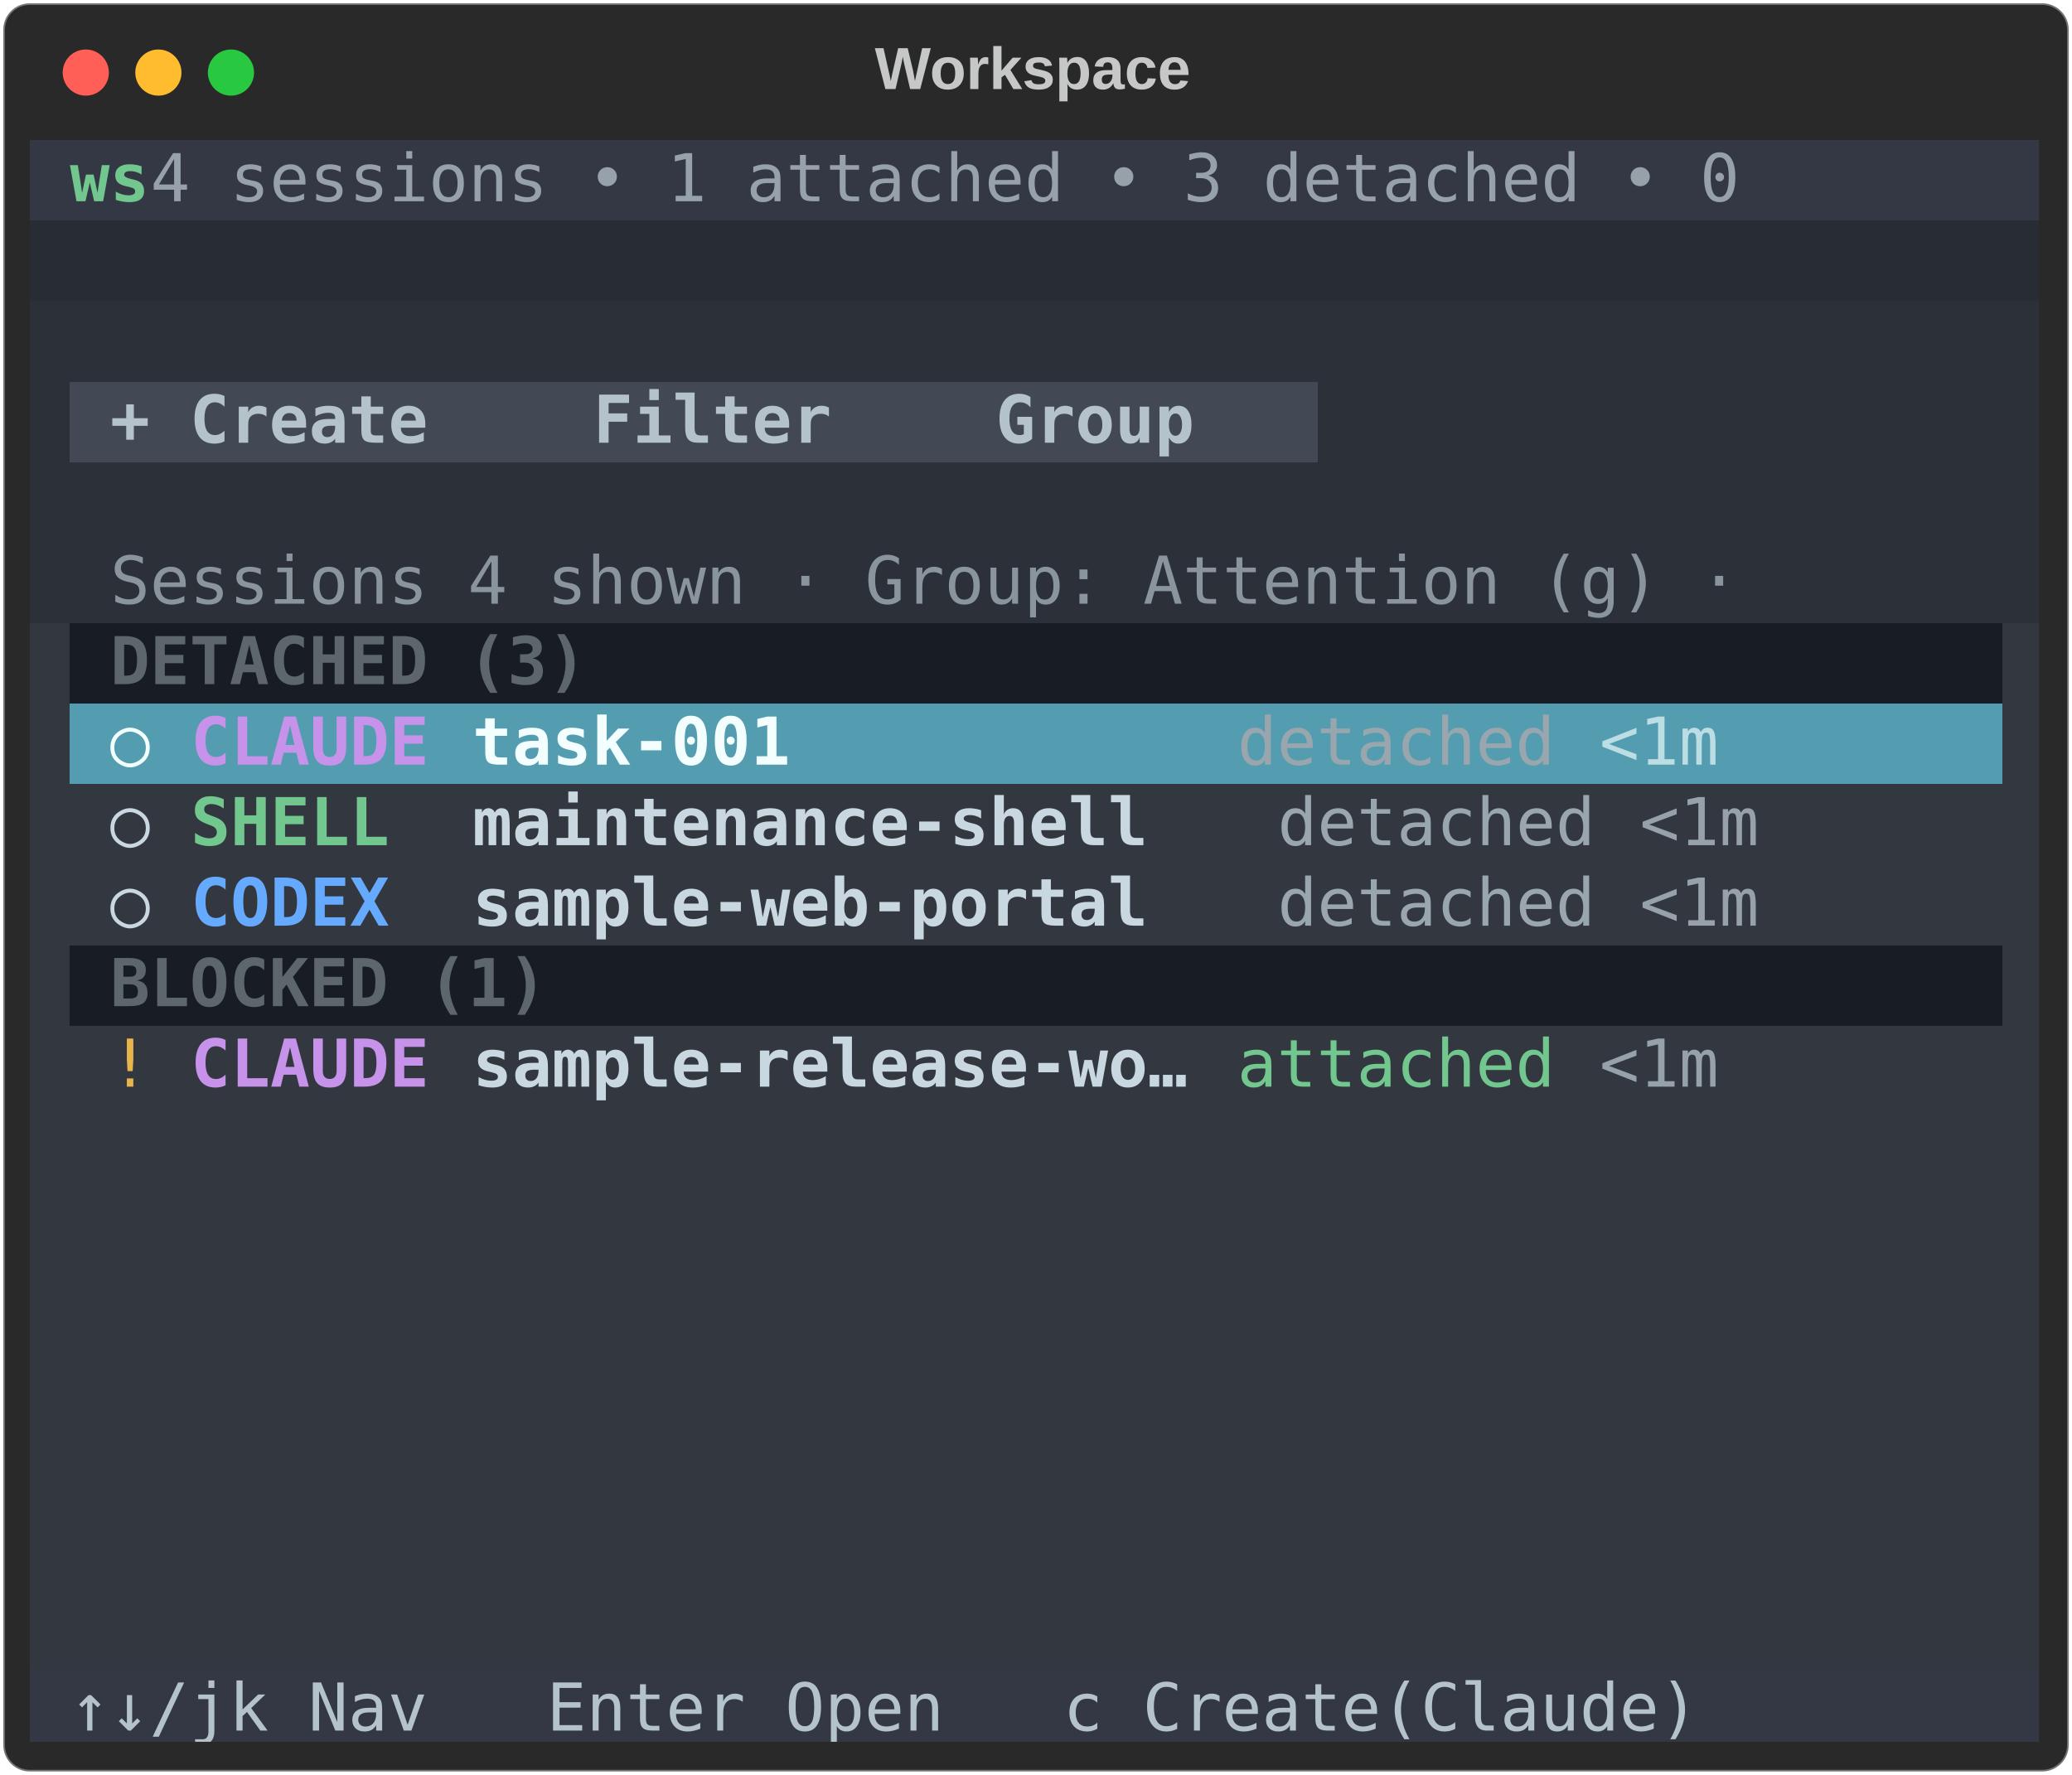
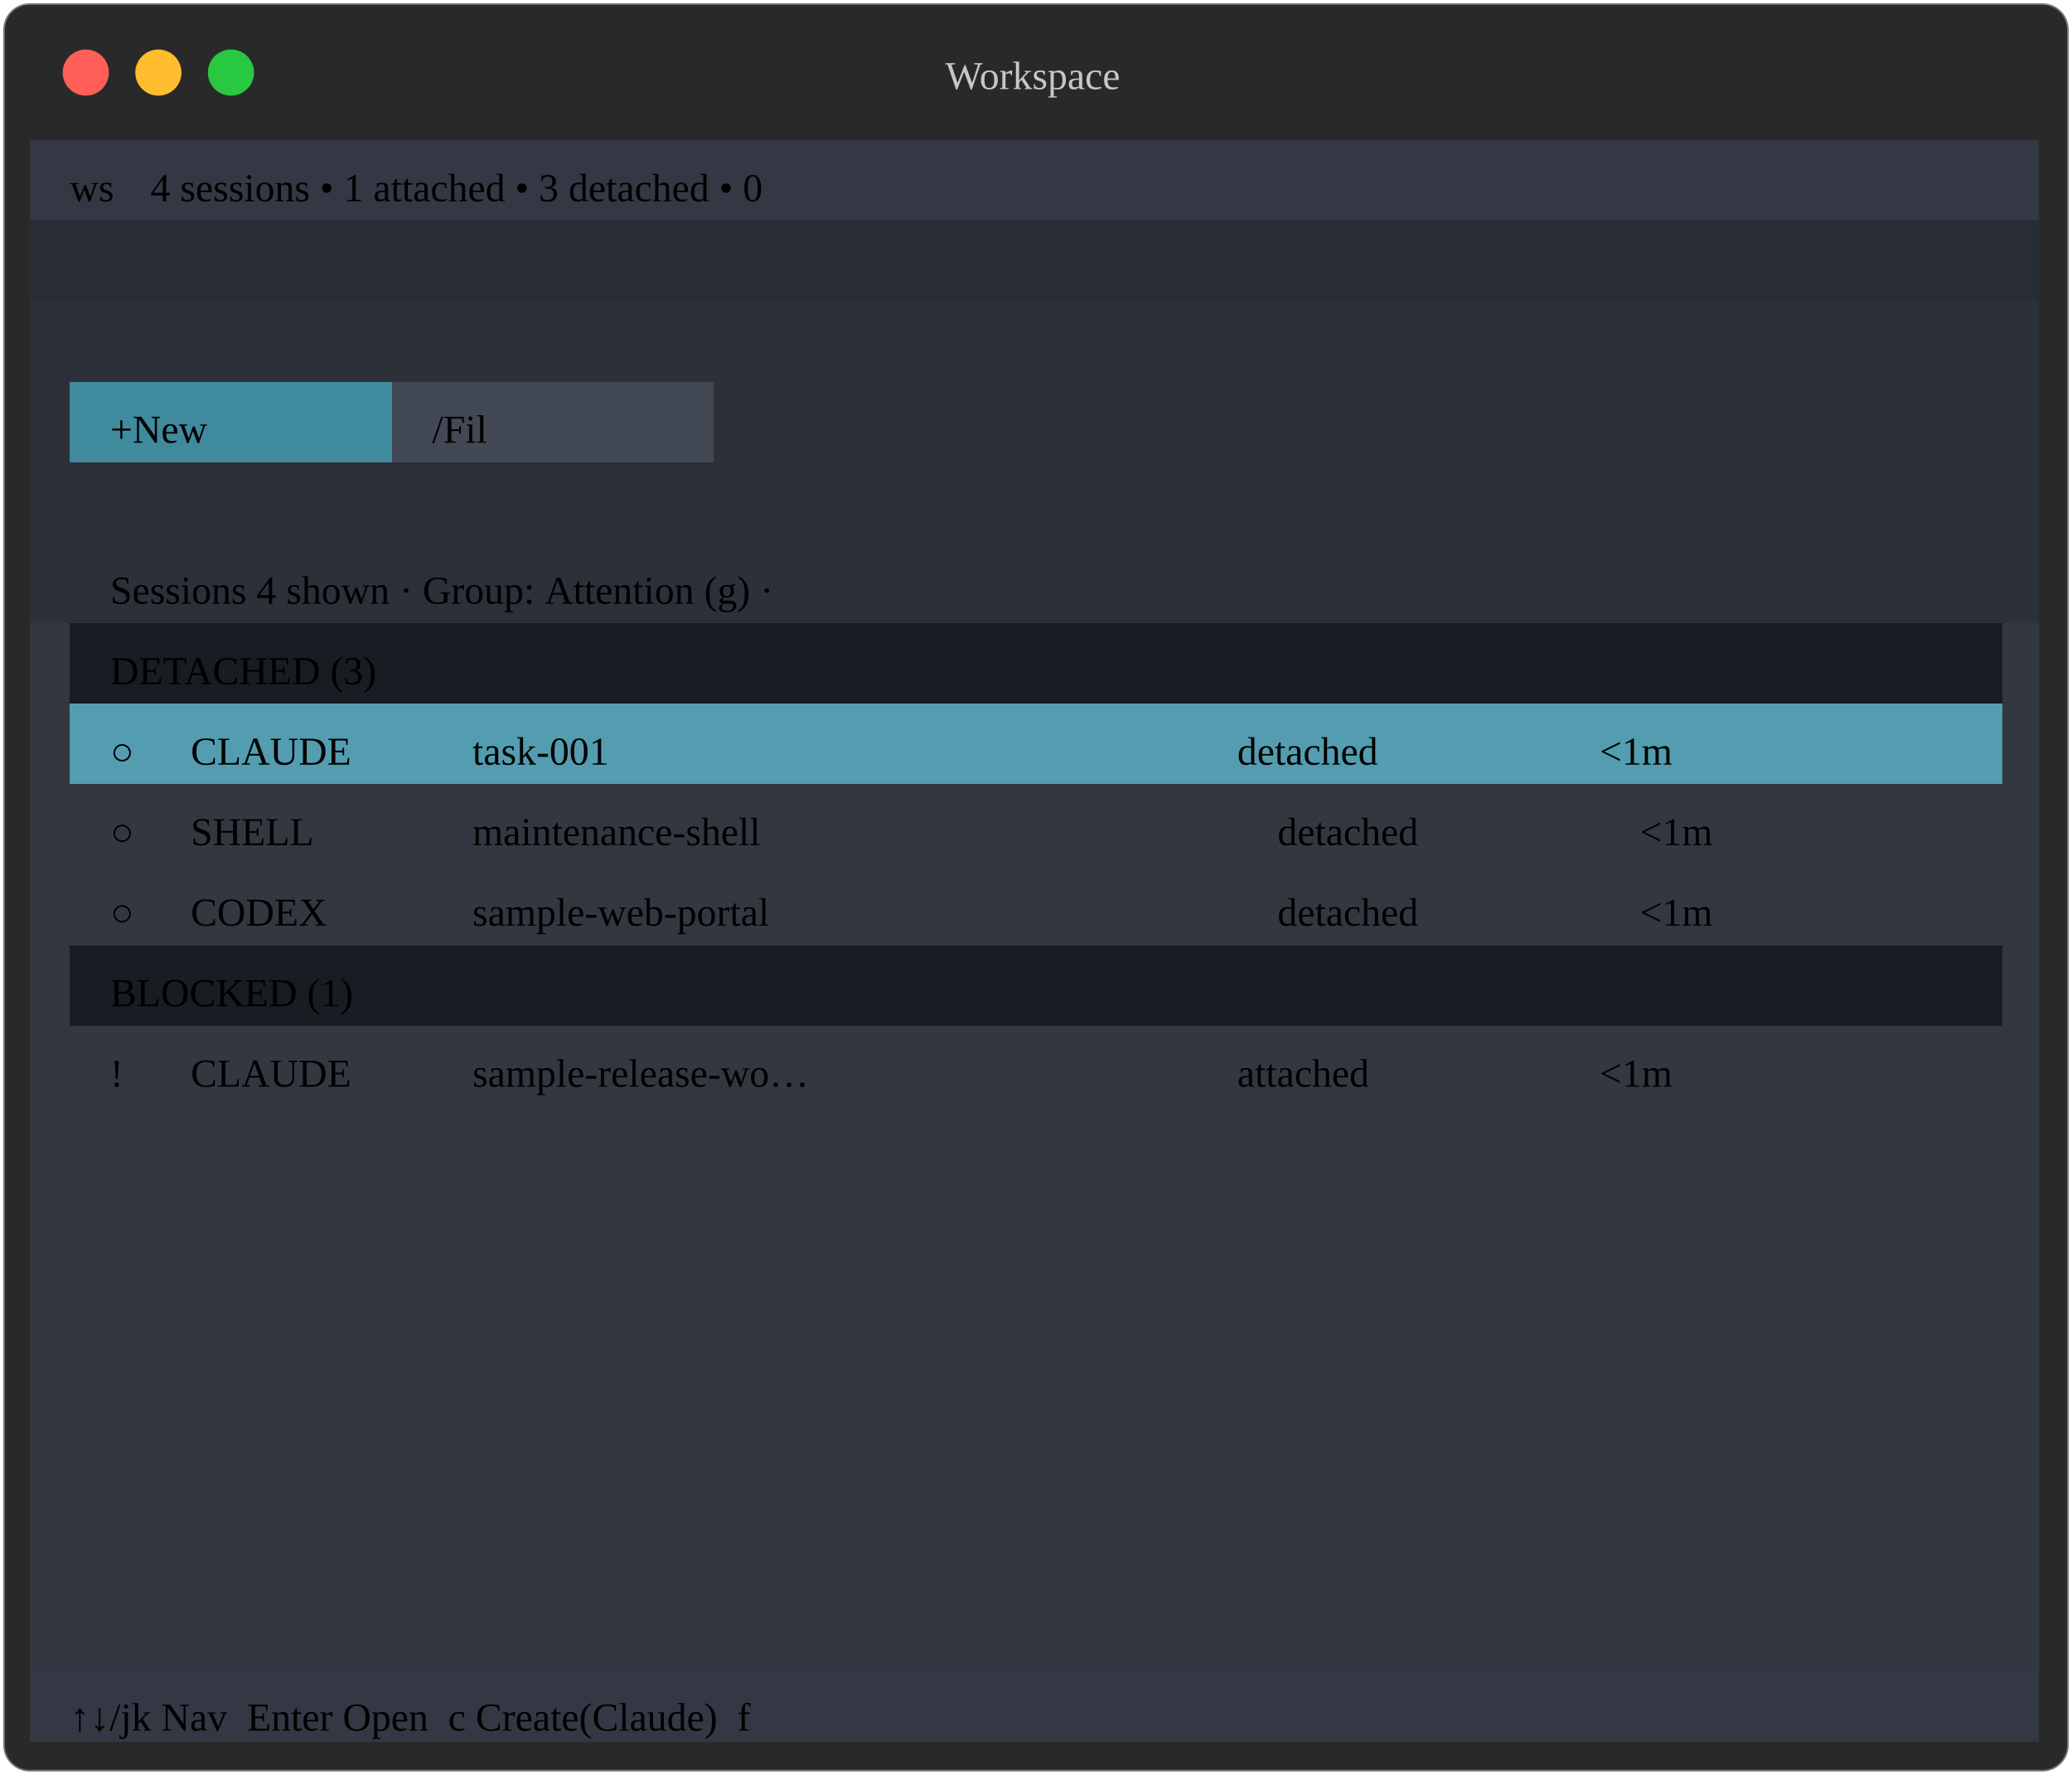
<svg xmlns="http://www.w3.org/2000/svg" class="rich-terminal" viewBox="0 0 628 538.0">
-   <style>
- 
-     @font-face {
-         font-family: "Fira Code";
-         src: local("FiraCode-Regular"),
-                 url("https://cdnjs.cloudflare.com/ajax/libs/firacode/6.2.0/woff2/FiraCode-Regular.woff2") format("woff2"),
-                 url("https://cdnjs.cloudflare.com/ajax/libs/firacode/6.2.0/woff/FiraCode-Regular.woff") format("woff");
-         font-style: normal;
-         font-weight: 400;
-     }
-     @font-face {
-         font-family: "Fira Code";
-         src: local("FiraCode-Bold"),
-                 url("https://cdnjs.cloudflare.com/ajax/libs/firacode/6.2.0/woff2/FiraCode-Bold.woff2") format("woff2"),
-                 url("https://cdnjs.cloudflare.com/ajax/libs/firacode/6.2.0/woff/FiraCode-Bold.woff") format("woff");
-         font-style: bold;
-         font-weight: 700;
-     }
- 
-     .terminal-matrix {
-         font-family: Fira Code, monospace;
-         font-size: 20px;
-         line-height: 24.4px;
-         font-variant-east-asian: full-width;
-     }
- 
-     .terminal-title {
-         font-size: 18px;
-         font-weight: bold;
-         font-family: arial;
-     }
- 
-     .terminal-r1 { fill: #c5c8c6 }
- .terminal-r2 { fill: #72c78e;font-weight: bold }
- .terminal-r3 { fill: #96a1aa }
- .terminal-r4 { fill: #b4c3ca;font-weight: bold }
- .terminal-r5 { fill: #8a949c }
- .terminal-r6 { fill: #828c94 }
- .terminal-r7 { fill: #5d656d;font-weight: bold }
- .terminal-r8 { fill: #f3ffff }
- .terminal-r9 { fill: #c792ea;font-weight: bold }
- .terminal-r10 { fill: #f3ffff;font-weight: bold }
- .terminal-r11 { fill: #9aa6ad }
- .terminal-r12 { fill: #bcdde4 }
- .terminal-r13 { fill: #c9d8e0 }
- .terminal-r14 { fill: #c9d8e0;font-weight: bold }
- .terminal-r15 { fill: #96a1a9 }
- .terminal-r16 { fill: #66aaff;font-weight: bold }
- .terminal-r17 { fill: #e8b44c }
- .terminal-r18 { fill: #72c78e }
- .terminal-r19 { fill: #b4c3ca }
-     </style>
+   <style />
  <defs>
    <clipPath id="terminal-clip-terminal">
      <rect x="0" y="0" width="609.0" height="487.0" />
    </clipPath>
    <clipPath id="terminal-line-0">
      <rect x="0" y="1.5" width="610" height="24.65" />
    </clipPath>
    <clipPath id="terminal-line-1">
      <rect x="0" y="25.9" width="610" height="24.65" />
    </clipPath>
    <clipPath id="terminal-line-2">
      <rect x="0" y="50.3" width="610" height="24.65" />
    </clipPath>
    <clipPath id="terminal-line-3">
      <rect x="0" y="74.7" width="610" height="24.65" />
    </clipPath>
    <clipPath id="terminal-line-4">
      <rect x="0" y="99.1" width="610" height="24.65" />
    </clipPath>
    <clipPath id="terminal-line-5">
      <rect x="0" y="123.5" width="610" height="24.65" />
    </clipPath>
    <clipPath id="terminal-line-6">
      <rect x="0" y="147.9" width="610" height="24.65" />
    </clipPath>
    <clipPath id="terminal-line-7">
      <rect x="0" y="172.3" width="610" height="24.65" />
    </clipPath>
    <clipPath id="terminal-line-8">
      <rect x="0" y="196.7" width="610" height="24.65" />
    </clipPath>
    <clipPath id="terminal-line-9">
      <rect x="0" y="221.1" width="610" height="24.65" />
    </clipPath>
    <clipPath id="terminal-line-10">
      <rect x="0" y="245.5" width="610" height="24.65" />
    </clipPath>
    <clipPath id="terminal-line-11">
      <rect x="0" y="269.9" width="610" height="24.65" />
    </clipPath>
    <clipPath id="terminal-line-12">
      <rect x="0" y="294.3" width="610" height="24.65" />
    </clipPath>
    <clipPath id="terminal-line-13">
      <rect x="0" y="318.7" width="610" height="24.65" />
    </clipPath>
    <clipPath id="terminal-line-14">
      <rect x="0" y="343.1" width="610" height="24.65" />
    </clipPath>
    <clipPath id="terminal-line-15">
      <rect x="0" y="367.5" width="610" height="24.65" />
    </clipPath>
    <clipPath id="terminal-line-16">
      <rect x="0" y="391.9" width="610" height="24.65" />
    </clipPath>
    <clipPath id="terminal-line-17">
      <rect x="0" y="416.3" width="610" height="24.65" />
    </clipPath>
    <clipPath id="terminal-line-18">
      <rect x="0" y="440.7" width="610" height="24.65" />
    </clipPath>
  </defs>
  <rect fill="#292929" stroke="rgba(255,255,255,0.35)" stroke-width="1" x="1" y="1" width="626" height="536" rx="8" />
  <text class="terminal-title" fill="#c5c8c6" text-anchor="middle" x="313" y="27">Workspace</text>
  <g transform="translate(26,22)">
    <circle cx="0" cy="0" r="7" fill="#ff5f57" />
    <circle cx="22" cy="0" r="7" fill="#febc2e" />
    <circle cx="44" cy="0" r="7" fill="#28c840" />
  </g>
  <g transform="translate(9, 41)" clip-path="url(#terminal-clip-terminal)">
    <rect fill="#333844" x="0" y="1.5" width="12.2" height="24.65" shape-rendering="crispEdges" />
    <rect fill="#333844" x="12.2" y="1.5" width="24.4" height="24.65" shape-rendering="crispEdges" />
    <rect fill="#333844" x="36.6" y="1.5" width="512.4" height="24.65" shape-rendering="crispEdges" />
    <rect fill="#333844" x="549" y="1.5" width="61" height="24.65" shape-rendering="crispEdges" />
    <rect fill="#282c34" x="0" y="25.9" width="610" height="24.65" shape-rendering="crispEdges" />
    <rect fill="#2c3038" x="0" y="50.3" width="610" height="24.65" shape-rendering="crispEdges" />
    <rect fill="#2c3038" x="0" y="74.7" width="12.2" height="24.65" shape-rendering="crispEdges" />
-     <rect fill="#434855" x="12.2" y="74.7" width="12.2" height="24.65" shape-rendering="crispEdges" />
-     <rect fill="#434855" x="24.4" y="74.7" width="122" height="24.65" shape-rendering="crispEdges" />
-     <rect fill="#434855" x="146.4" y="74.7" width="24.4" height="24.65" shape-rendering="crispEdges" />
-     <rect fill="#434855" x="170.8" y="74.7" width="97.6" height="24.65" shape-rendering="crispEdges" />
-     <rect fill="#434855" x="268.4" y="74.7" width="24.4" height="24.65" shape-rendering="crispEdges" />
-     <rect fill="#434855" x="292.8" y="74.7" width="85.4" height="24.65" shape-rendering="crispEdges" />
-     <rect fill="#434855" x="378.2" y="74.7" width="12.2" height="24.65" shape-rendering="crispEdges" />
-     <rect fill="#2c3038" x="390.4" y="74.7" width="219.6" height="24.65" shape-rendering="crispEdges" />
+     <rect fill="#3f8a9d" x="12.2" y="74.7" width="12.2" height="24.65" shape-rendering="crispEdges" />
+     <rect fill="#3f8a9d" x="24.4" y="74.7" width="73.2" height="24.65" shape-rendering="crispEdges" />
+     <rect fill="#3f8a9d" x="97.6" y="74.7" width="12.2" height="24.65" shape-rendering="crispEdges" />
+     <rect fill="#434855" x="109.8" y="74.7" width="12.2" height="24.65" shape-rendering="crispEdges" />
+     <rect fill="#434855" x="122" y="74.7" width="73.2" height="24.65" shape-rendering="crispEdges" />
+     <rect fill="#434855" x="195.2" y="74.7" width="12.2" height="24.65" shape-rendering="crispEdges" />
+     <rect fill="#2c3038" x="207.4" y="74.7" width="402.6" height="24.65" shape-rendering="crispEdges" />
    <rect fill="#2c3038" x="0" y="99.1" width="610" height="24.65" shape-rendering="crispEdges" />
    <rect fill="#2c3038" x="0" y="123.5" width="24.4" height="24.65" shape-rendering="crispEdges" />
    <rect fill="#2c3038" x="24.4" y="123.5" width="500.2" height="24.65" shape-rendering="crispEdges" />
    <rect fill="#2c3038" x="524.6" y="123.5" width="85.4" height="24.65" shape-rendering="crispEdges" />
    <rect fill="#333840" x="0" y="147.9" width="12.2" height="24.65" shape-rendering="crispEdges" />
    <rect fill="#181c23" x="12.2" y="147.9" width="12.2" height="24.65" shape-rendering="crispEdges" />
    <rect fill="#181c23" x="24.4" y="147.9" width="146.4" height="24.65" shape-rendering="crispEdges" />
    <rect fill="#181c23" x="170.8" y="147.9" width="427" height="24.65" shape-rendering="crispEdges" />
    <rect fill="#333840" x="597.8" y="147.9" width="12.2" height="24.65" shape-rendering="crispEdges" />
    <rect fill="#333840" x="0" y="172.3" width="12.2" height="24.65" shape-rendering="crispEdges" />
    <rect fill="#549db1" x="12.2" y="172.3" width="12.2" height="24.65" shape-rendering="crispEdges" />
    <rect fill="#549db1" x="24.4" y="172.3" width="24.4" height="24.65" shape-rendering="crispEdges" />
    <rect fill="#549db1" x="48.8" y="172.3" width="85.4" height="24.65" shape-rendering="crispEdges" />
    <rect fill="#549db1" x="134.2" y="172.3" width="231.8" height="24.65" shape-rendering="crispEdges" />
    <rect fill="#549db1" x="366" y="172.3" width="109.8" height="24.65" shape-rendering="crispEdges" />
    <rect fill="#549db1" x="475.8" y="172.3" width="48.8" height="24.65" shape-rendering="crispEdges" />
    <rect fill="#549db1" x="524.6" y="172.3" width="73.2" height="24.65" shape-rendering="crispEdges" />
    <rect fill="#333840" x="597.8" y="172.3" width="12.2" height="24.65" shape-rendering="crispEdges" />
    <rect fill="#333840" x="0" y="196.7" width="12.2" height="24.65" shape-rendering="crispEdges" />
    <rect fill="#333840" x="12.2" y="196.7" width="12.2" height="24.65" shape-rendering="crispEdges" />
    <rect fill="#333840" x="24.4" y="196.7" width="24.4" height="24.65" shape-rendering="crispEdges" />
    <rect fill="#333840" x="48.8" y="196.7" width="85.4" height="24.65" shape-rendering="crispEdges" />
    <rect fill="#333840" x="134.2" y="196.7" width="244" height="24.65" shape-rendering="crispEdges" />
    <rect fill="#333840" x="378.2" y="196.7" width="109.8" height="24.65" shape-rendering="crispEdges" />
    <rect fill="#333840" x="488" y="196.7" width="48.8" height="24.65" shape-rendering="crispEdges" />
    <rect fill="#333840" x="536.8" y="196.7" width="61" height="24.65" shape-rendering="crispEdges" />
    <rect fill="#333840" x="597.8" y="196.7" width="12.2" height="24.65" shape-rendering="crispEdges" />
    <rect fill="#333840" x="0" y="221.1" width="12.2" height="24.65" shape-rendering="crispEdges" />
    <rect fill="#333840" x="12.2" y="221.1" width="12.2" height="24.65" shape-rendering="crispEdges" />
    <rect fill="#333840" x="24.4" y="221.1" width="24.4" height="24.65" shape-rendering="crispEdges" />
    <rect fill="#333840" x="48.8" y="221.1" width="85.4" height="24.65" shape-rendering="crispEdges" />
    <rect fill="#333840" x="134.2" y="221.1" width="244" height="24.65" shape-rendering="crispEdges" />
    <rect fill="#333840" x="378.2" y="221.1" width="109.8" height="24.65" shape-rendering="crispEdges" />
    <rect fill="#333840" x="488" y="221.1" width="48.8" height="24.65" shape-rendering="crispEdges" />
    <rect fill="#333840" x="536.8" y="221.1" width="61" height="24.65" shape-rendering="crispEdges" />
    <rect fill="#333840" x="597.8" y="221.1" width="12.2" height="24.65" shape-rendering="crispEdges" />
    <rect fill="#333840" x="0" y="245.5" width="12.2" height="24.65" shape-rendering="crispEdges" />
    <rect fill="#181c23" x="12.2" y="245.5" width="12.2" height="24.65" shape-rendering="crispEdges" />
    <rect fill="#181c23" x="24.4" y="245.5" width="134.2" height="24.65" shape-rendering="crispEdges" />
    <rect fill="#181c23" x="158.6" y="245.5" width="439.2" height="24.65" shape-rendering="crispEdges" />
    <rect fill="#333840" x="597.8" y="245.5" width="12.2" height="24.65" shape-rendering="crispEdges" />
    <rect fill="#333840" x="0" y="269.9" width="12.2" height="24.65" shape-rendering="crispEdges" />
    <rect fill="#333840" x="12.2" y="269.9" width="12.2" height="24.65" shape-rendering="crispEdges" />
    <rect fill="#333840" x="24.4" y="269.9" width="24.4" height="24.65" shape-rendering="crispEdges" />
    <rect fill="#333840" x="48.8" y="269.9" width="85.4" height="24.65" shape-rendering="crispEdges" />
    <rect fill="#333840" x="134.2" y="269.9" width="231.8" height="24.65" shape-rendering="crispEdges" />
    <rect fill="#333840" x="366" y="269.9" width="109.8" height="24.65" shape-rendering="crispEdges" />
    <rect fill="#333840" x="475.8" y="269.9" width="48.8" height="24.65" shape-rendering="crispEdges" />
    <rect fill="#333840" x="524.6" y="269.9" width="73.2" height="24.65" shape-rendering="crispEdges" />
    <rect fill="#333840" x="597.8" y="269.9" width="12.2" height="24.65" shape-rendering="crispEdges" />
    <rect fill="#333840" x="0" y="294.3" width="12.2" height="24.65" shape-rendering="crispEdges" />
    <rect fill="#333840" x="12.2" y="294.3" width="585.6" height="24.65" shape-rendering="crispEdges" />
    <rect fill="#333840" x="597.8" y="294.3" width="12.2" height="24.65" shape-rendering="crispEdges" />
    <rect fill="#333840" x="0" y="318.7" width="12.2" height="24.65" shape-rendering="crispEdges" />
    <rect fill="#333840" x="12.2" y="318.7" width="585.6" height="24.65" shape-rendering="crispEdges" />
    <rect fill="#333840" x="597.8" y="318.7" width="12.2" height="24.65" shape-rendering="crispEdges" />
    <rect fill="#333840" x="0" y="343.1" width="12.2" height="24.65" shape-rendering="crispEdges" />
    <rect fill="#333840" x="12.2" y="343.1" width="585.6" height="24.65" shape-rendering="crispEdges" />
    <rect fill="#333840" x="597.8" y="343.1" width="12.2" height="24.65" shape-rendering="crispEdges" />
    <rect fill="#333840" x="0" y="367.5" width="12.2" height="24.65" shape-rendering="crispEdges" />
    <rect fill="#333840" x="12.2" y="367.5" width="585.6" height="24.65" shape-rendering="crispEdges" />
    <rect fill="#333840" x="597.8" y="367.5" width="12.2" height="24.65" shape-rendering="crispEdges" />
    <rect fill="#333840" x="0" y="391.9" width="12.2" height="24.65" shape-rendering="crispEdges" />
    <rect fill="#333840" x="12.2" y="391.9" width="585.6" height="24.65" shape-rendering="crispEdges" />
    <rect fill="#333840" x="597.8" y="391.9" width="12.2" height="24.65" shape-rendering="crispEdges" />
    <rect fill="#333840" x="0" y="416.3" width="12.2" height="24.65" shape-rendering="crispEdges" />
    <rect fill="#333840" x="12.2" y="416.3" width="585.6" height="24.65" shape-rendering="crispEdges" />
    <rect fill="#333840" x="597.8" y="416.3" width="12.2" height="24.65" shape-rendering="crispEdges" />
    <rect fill="#333840" x="0" y="440.7" width="12.2" height="24.65" shape-rendering="crispEdges" />
    <rect fill="#333840" x="12.2" y="440.7" width="585.6" height="24.65" shape-rendering="crispEdges" />
    <rect fill="#333840" x="597.8" y="440.7" width="12.2" height="24.65" shape-rendering="crispEdges" />
    <rect fill="#333844" x="0" y="465.1" width="12.2" height="24.65" shape-rendering="crispEdges" />
-     <rect fill="#333844" x="12.2" y="465.1" width="500.2" height="24.65" shape-rendering="crispEdges" />
-     <rect fill="#333844" x="512.4" y="465.1" width="85.4" height="24.65" shape-rendering="crispEdges" />
+     <rect fill="#333844" x="12.2" y="465.1" width="512.4" height="24.65" shape-rendering="crispEdges" />
+     <rect fill="#333844" x="524.6" y="465.1" width="73.2" height="24.65" shape-rendering="crispEdges" />
    <rect fill="#333844" x="597.8" y="465.1" width="12.2" height="24.65" shape-rendering="crispEdges" />
    <g class="terminal-matrix">
-       <text class="terminal-r2" x="12.2" y="20" textLength="24.4" clip-path="url(#terminal-line-0)">ws</text>
-       <text class="terminal-r3" x="36.6" y="20" textLength="512.4" clip-path="url(#terminal-line-0)">  4 sessions • 1 attached • 3 detached • 0</text>
-       <text class="terminal-r1" x="610" y="20" textLength="12.2" clip-path="url(#terminal-line-0)">
- </text>
-       <text class="terminal-r1" x="610" y="44.4" textLength="12.2" clip-path="url(#terminal-line-1)">
- </text>
-       <text class="terminal-r1" x="610" y="68.8" textLength="12.2" clip-path="url(#terminal-line-2)">
- </text>
-       <text class="terminal-r4" x="24.4" y="93.2" textLength="122" clip-path="url(#terminal-line-3)"> + Create </text>
-       <text class="terminal-r4" x="170.8" y="93.2" textLength="97.6" clip-path="url(#terminal-line-3)"> Filter </text>
-       <text class="terminal-r4" x="292.8" y="93.2" textLength="85.4" clip-path="url(#terminal-line-3)"> Group </text>
-       <text class="terminal-r1" x="610" y="93.2" textLength="12.2" clip-path="url(#terminal-line-3)">
- </text>
-       <text class="terminal-r1" x="610" y="117.6" textLength="12.2" clip-path="url(#terminal-line-4)">
- </text>
-       <text class="terminal-r5" x="24.4" y="142" textLength="500.2" clip-path="url(#terminal-line-5)">Sessions 4 shown · Group: Attention (g) ·</text>
-       <text class="terminal-r1" x="610" y="142" textLength="12.2" clip-path="url(#terminal-line-5)">
- </text>
-       <text class="terminal-r7" x="24.4" y="166.4" textLength="146.4" clip-path="url(#terminal-line-6)">DETACHED (3)</text>
-       <text class="terminal-r1" x="610" y="166.4" textLength="12.2" clip-path="url(#terminal-line-6)">
- </text>
-       <text class="terminal-r8" x="24.4" y="190.8" textLength="24.4" clip-path="url(#terminal-line-7)">○ </text>
-       <text class="terminal-r9" x="48.8" y="190.8" textLength="85.4" clip-path="url(#terminal-line-7)">CLAUDE </text>
-       <text class="terminal-r10" x="134.2" y="190.8" textLength="231.8" clip-path="url(#terminal-line-7)"> task-001          </text>
-       <text class="terminal-r11" x="366" y="190.8" textLength="109.8" clip-path="url(#terminal-line-7)"> detached</text>
-       <text class="terminal-r12" x="475.8" y="190.8" textLength="48.8" clip-path="url(#terminal-line-7)"> &lt;1m</text>
-       <text class="terminal-r1" x="610" y="190.8" textLength="12.2" clip-path="url(#terminal-line-7)">
- </text>
-       <text class="terminal-r13" x="24.4" y="215.2" textLength="24.4" clip-path="url(#terminal-line-8)">○ </text>
-       <text class="terminal-r2" x="48.8" y="215.2" textLength="85.4" clip-path="url(#terminal-line-8)">SHELL  </text>
-       <text class="terminal-r14" x="134.2" y="215.2" textLength="244" clip-path="url(#terminal-line-8)"> maintenance-shell  </text>
-       <text class="terminal-r11" x="378.2" y="215.2" textLength="109.8" clip-path="url(#terminal-line-8)"> detached</text>
-       <text class="terminal-r15" x="488" y="215.2" textLength="48.8" clip-path="url(#terminal-line-8)"> &lt;1m</text>
-       <text class="terminal-r1" x="610" y="215.2" textLength="12.2" clip-path="url(#terminal-line-8)">
- </text>
-       <text class="terminal-r13" x="24.4" y="239.6" textLength="24.4" clip-path="url(#terminal-line-9)">○ </text>
-       <text class="terminal-r16" x="48.8" y="239.6" textLength="85.4" clip-path="url(#terminal-line-9)">CODEX  </text>
-       <text class="terminal-r14" x="134.2" y="239.6" textLength="244" clip-path="url(#terminal-line-9)"> sample-web-portal  </text>
-       <text class="terminal-r11" x="378.2" y="239.6" textLength="109.8" clip-path="url(#terminal-line-9)"> detached</text>
-       <text class="terminal-r15" x="488" y="239.6" textLength="48.8" clip-path="url(#terminal-line-9)"> &lt;1m</text>
-       <text class="terminal-r1" x="610" y="239.6" textLength="12.2" clip-path="url(#terminal-line-9)">
- </text>
-       <text class="terminal-r7" x="24.4" y="264" textLength="134.2" clip-path="url(#terminal-line-10)">BLOCKED (1)</text>
-       <text class="terminal-r1" x="610" y="264" textLength="12.2" clip-path="url(#terminal-line-10)">
- </text>
-       <text class="terminal-r17" x="24.4" y="288.4" textLength="24.4" clip-path="url(#terminal-line-11)">! </text>
-       <text class="terminal-r9" x="48.8" y="288.4" textLength="85.4" clip-path="url(#terminal-line-11)">CLAUDE </text>
-       <text class="terminal-r14" x="134.2" y="288.4" textLength="231.8" clip-path="url(#terminal-line-11)"> sample-release-wo…</text>
-       <text class="terminal-r18" x="366" y="288.4" textLength="109.8" clip-path="url(#terminal-line-11)"> attached</text>
-       <text class="terminal-r15" x="475.8" y="288.4" textLength="48.8" clip-path="url(#terminal-line-11)"> &lt;1m</text>
-       <text class="terminal-r1" x="610" y="288.4" textLength="12.2" clip-path="url(#terminal-line-11)">
- </text>
-       <text class="terminal-r1" x="610" y="312.8" textLength="12.2" clip-path="url(#terminal-line-12)">
- </text>
-       <text class="terminal-r1" x="610" y="337.2" textLength="12.2" clip-path="url(#terminal-line-13)">
- </text>
-       <text class="terminal-r1" x="610" y="361.6" textLength="12.2" clip-path="url(#terminal-line-14)">
- </text>
-       <text class="terminal-r1" x="610" y="386" textLength="12.2" clip-path="url(#terminal-line-15)">
- </text>
-       <text class="terminal-r1" x="610" y="410.4" textLength="12.2" clip-path="url(#terminal-line-16)">
- </text>
-       <text class="terminal-r1" x="610" y="434.8" textLength="12.2" clip-path="url(#terminal-line-17)">
- </text>
-       <text class="terminal-r1" x="610" y="459.2" textLength="12.2" clip-path="url(#terminal-line-18)">
- </text>
-       <text class="terminal-r19" x="12.2" y="483.6" textLength="500.2" clip-path="url(#terminal-line-19)">↑↓/jk Nav   Enter Open   c Create(Claude)</text>
+       <text class="terminal-r" x="12.2" y="20" textLength="24.4" clip-path="url(#terminal-line-0)">ws</text>
+       <text class="terminal-r" x="36.6" y="20" textLength="512.4" clip-path="url(#terminal-line-0)">  4 sessions • 1 attached • 3 detached • 0</text>
+       <text class="terminal-r" x="610" y="20" textLength="12.2" clip-path="url(#terminal-line-0)">
+ </text>
+       <text class="terminal-r" x="610" y="44.4" textLength="12.2" clip-path="url(#terminal-line-1)">
+ </text>
+       <text class="terminal-r" x="610" y="68.8" textLength="12.2" clip-path="url(#terminal-line-2)">
+ </text>
+       <text class="terminal-r" x="24.4" y="93.2" textLength="73.2" clip-path="url(#terminal-line-3)"> +New </text>
+       <text class="terminal-r" x="122" y="93.2" textLength="73.2" clip-path="url(#terminal-line-3)"> /Fil </text>
+       <text class="terminal-r" x="610" y="93.2" textLength="12.2" clip-path="url(#terminal-line-3)">
+ </text>
+       <text class="terminal-r" x="610" y="117.6" textLength="12.2" clip-path="url(#terminal-line-4)">
+ </text>
+       <text class="terminal-r" x="24.4" y="142" textLength="500.2" clip-path="url(#terminal-line-5)">Sessions 4 shown · Group: Attention (g) ·</text>
+       <text class="terminal-r" x="610" y="142" textLength="12.2" clip-path="url(#terminal-line-5)">
+ </text>
+       <text class="terminal-r" x="24.4" y="166.4" textLength="146.4" clip-path="url(#terminal-line-6)">DETACHED (3)</text>
+       <text class="terminal-r" x="610" y="166.4" textLength="12.2" clip-path="url(#terminal-line-6)">
+ </text>
+       <text class="terminal-r" x="24.4" y="190.8" textLength="24.4" clip-path="url(#terminal-line-7)">○ </text>
+       <text class="terminal-r" x="48.8" y="190.8" textLength="85.4" clip-path="url(#terminal-line-7)">CLAUDE </text>
+       <text class="terminal-r" x="134.2" y="190.8" textLength="231.8" clip-path="url(#terminal-line-7)"> task-001          </text>
+       <text class="terminal-r" x="366" y="190.8" textLength="109.8" clip-path="url(#terminal-line-7)"> detached</text>
+       <text class="terminal-r" x="475.8" y="190.8" textLength="48.8" clip-path="url(#terminal-line-7)"> &lt;1m</text>
+       <text class="terminal-r" x="610" y="190.8" textLength="12.2" clip-path="url(#terminal-line-7)">
+ </text>
+       <text class="terminal-r" x="24.4" y="215.2" textLength="24.4" clip-path="url(#terminal-line-8)">○ </text>
+       <text class="terminal-r" x="48.8" y="215.2" textLength="85.4" clip-path="url(#terminal-line-8)">SHELL  </text>
+       <text class="terminal-r" x="134.2" y="215.2" textLength="244" clip-path="url(#terminal-line-8)"> maintenance-shell  </text>
+       <text class="terminal-r" x="378.2" y="215.2" textLength="109.8" clip-path="url(#terminal-line-8)"> detached</text>
+       <text class="terminal-r" x="488" y="215.2" textLength="48.8" clip-path="url(#terminal-line-8)"> &lt;1m</text>
+       <text class="terminal-r" x="610" y="215.2" textLength="12.2" clip-path="url(#terminal-line-8)">
+ </text>
+       <text class="terminal-r" x="24.4" y="239.6" textLength="24.4" clip-path="url(#terminal-line-9)">○ </text>
+       <text class="terminal-r" x="48.8" y="239.6" textLength="85.4" clip-path="url(#terminal-line-9)">CODEX  </text>
+       <text class="terminal-r" x="134.2" y="239.6" textLength="244" clip-path="url(#terminal-line-9)"> sample-web-portal  </text>
+       <text class="terminal-r" x="378.2" y="239.6" textLength="109.8" clip-path="url(#terminal-line-9)"> detached</text>
+       <text class="terminal-r" x="488" y="239.6" textLength="48.8" clip-path="url(#terminal-line-9)"> &lt;1m</text>
+       <text class="terminal-r" x="610" y="239.6" textLength="12.2" clip-path="url(#terminal-line-9)">
+ </text>
+       <text class="terminal-r" x="24.4" y="264" textLength="134.2" clip-path="url(#terminal-line-10)">BLOCKED (1)</text>
+       <text class="terminal-r" x="610" y="264" textLength="12.2" clip-path="url(#terminal-line-10)">
+ </text>
+       <text class="terminal-r" x="24.4" y="288.4" textLength="24.4" clip-path="url(#terminal-line-11)">! </text>
+       <text class="terminal-r" x="48.8" y="288.4" textLength="85.4" clip-path="url(#terminal-line-11)">CLAUDE </text>
+       <text class="terminal-r" x="134.2" y="288.4" textLength="231.8" clip-path="url(#terminal-line-11)"> sample-release-wo…</text>
+       <text class="terminal-r" x="366" y="288.4" textLength="109.8" clip-path="url(#terminal-line-11)"> attached</text>
+       <text class="terminal-r" x="475.8" y="288.4" textLength="48.8" clip-path="url(#terminal-line-11)"> &lt;1m</text>
+       <text class="terminal-r" x="610" y="288.4" textLength="12.2" clip-path="url(#terminal-line-11)">
+ </text>
+       <text class="terminal-r" x="610" y="312.8" textLength="12.2" clip-path="url(#terminal-line-12)">
+ </text>
+       <text class="terminal-r" x="610" y="337.2" textLength="12.2" clip-path="url(#terminal-line-13)">
+ </text>
+       <text class="terminal-r" x="610" y="361.6" textLength="12.2" clip-path="url(#terminal-line-14)">
+ </text>
+       <text class="terminal-r" x="610" y="386" textLength="12.2" clip-path="url(#terminal-line-15)">
+ </text>
+       <text class="terminal-r" x="610" y="410.4" textLength="12.2" clip-path="url(#terminal-line-16)">
+ </text>
+       <text class="terminal-r" x="610" y="434.8" textLength="12.2" clip-path="url(#terminal-line-17)">
+ </text>
+       <text class="terminal-r" x="610" y="459.2" textLength="12.2" clip-path="url(#terminal-line-18)">
+ </text>
+       <text class="terminal-r" x="12.2" y="483.6" textLength="512.4" clip-path="url(#terminal-line-19)">↑↓/jk Nav  Enter Open  c Create(Claude)  f</text>
    </g>
  </g>
</svg>
